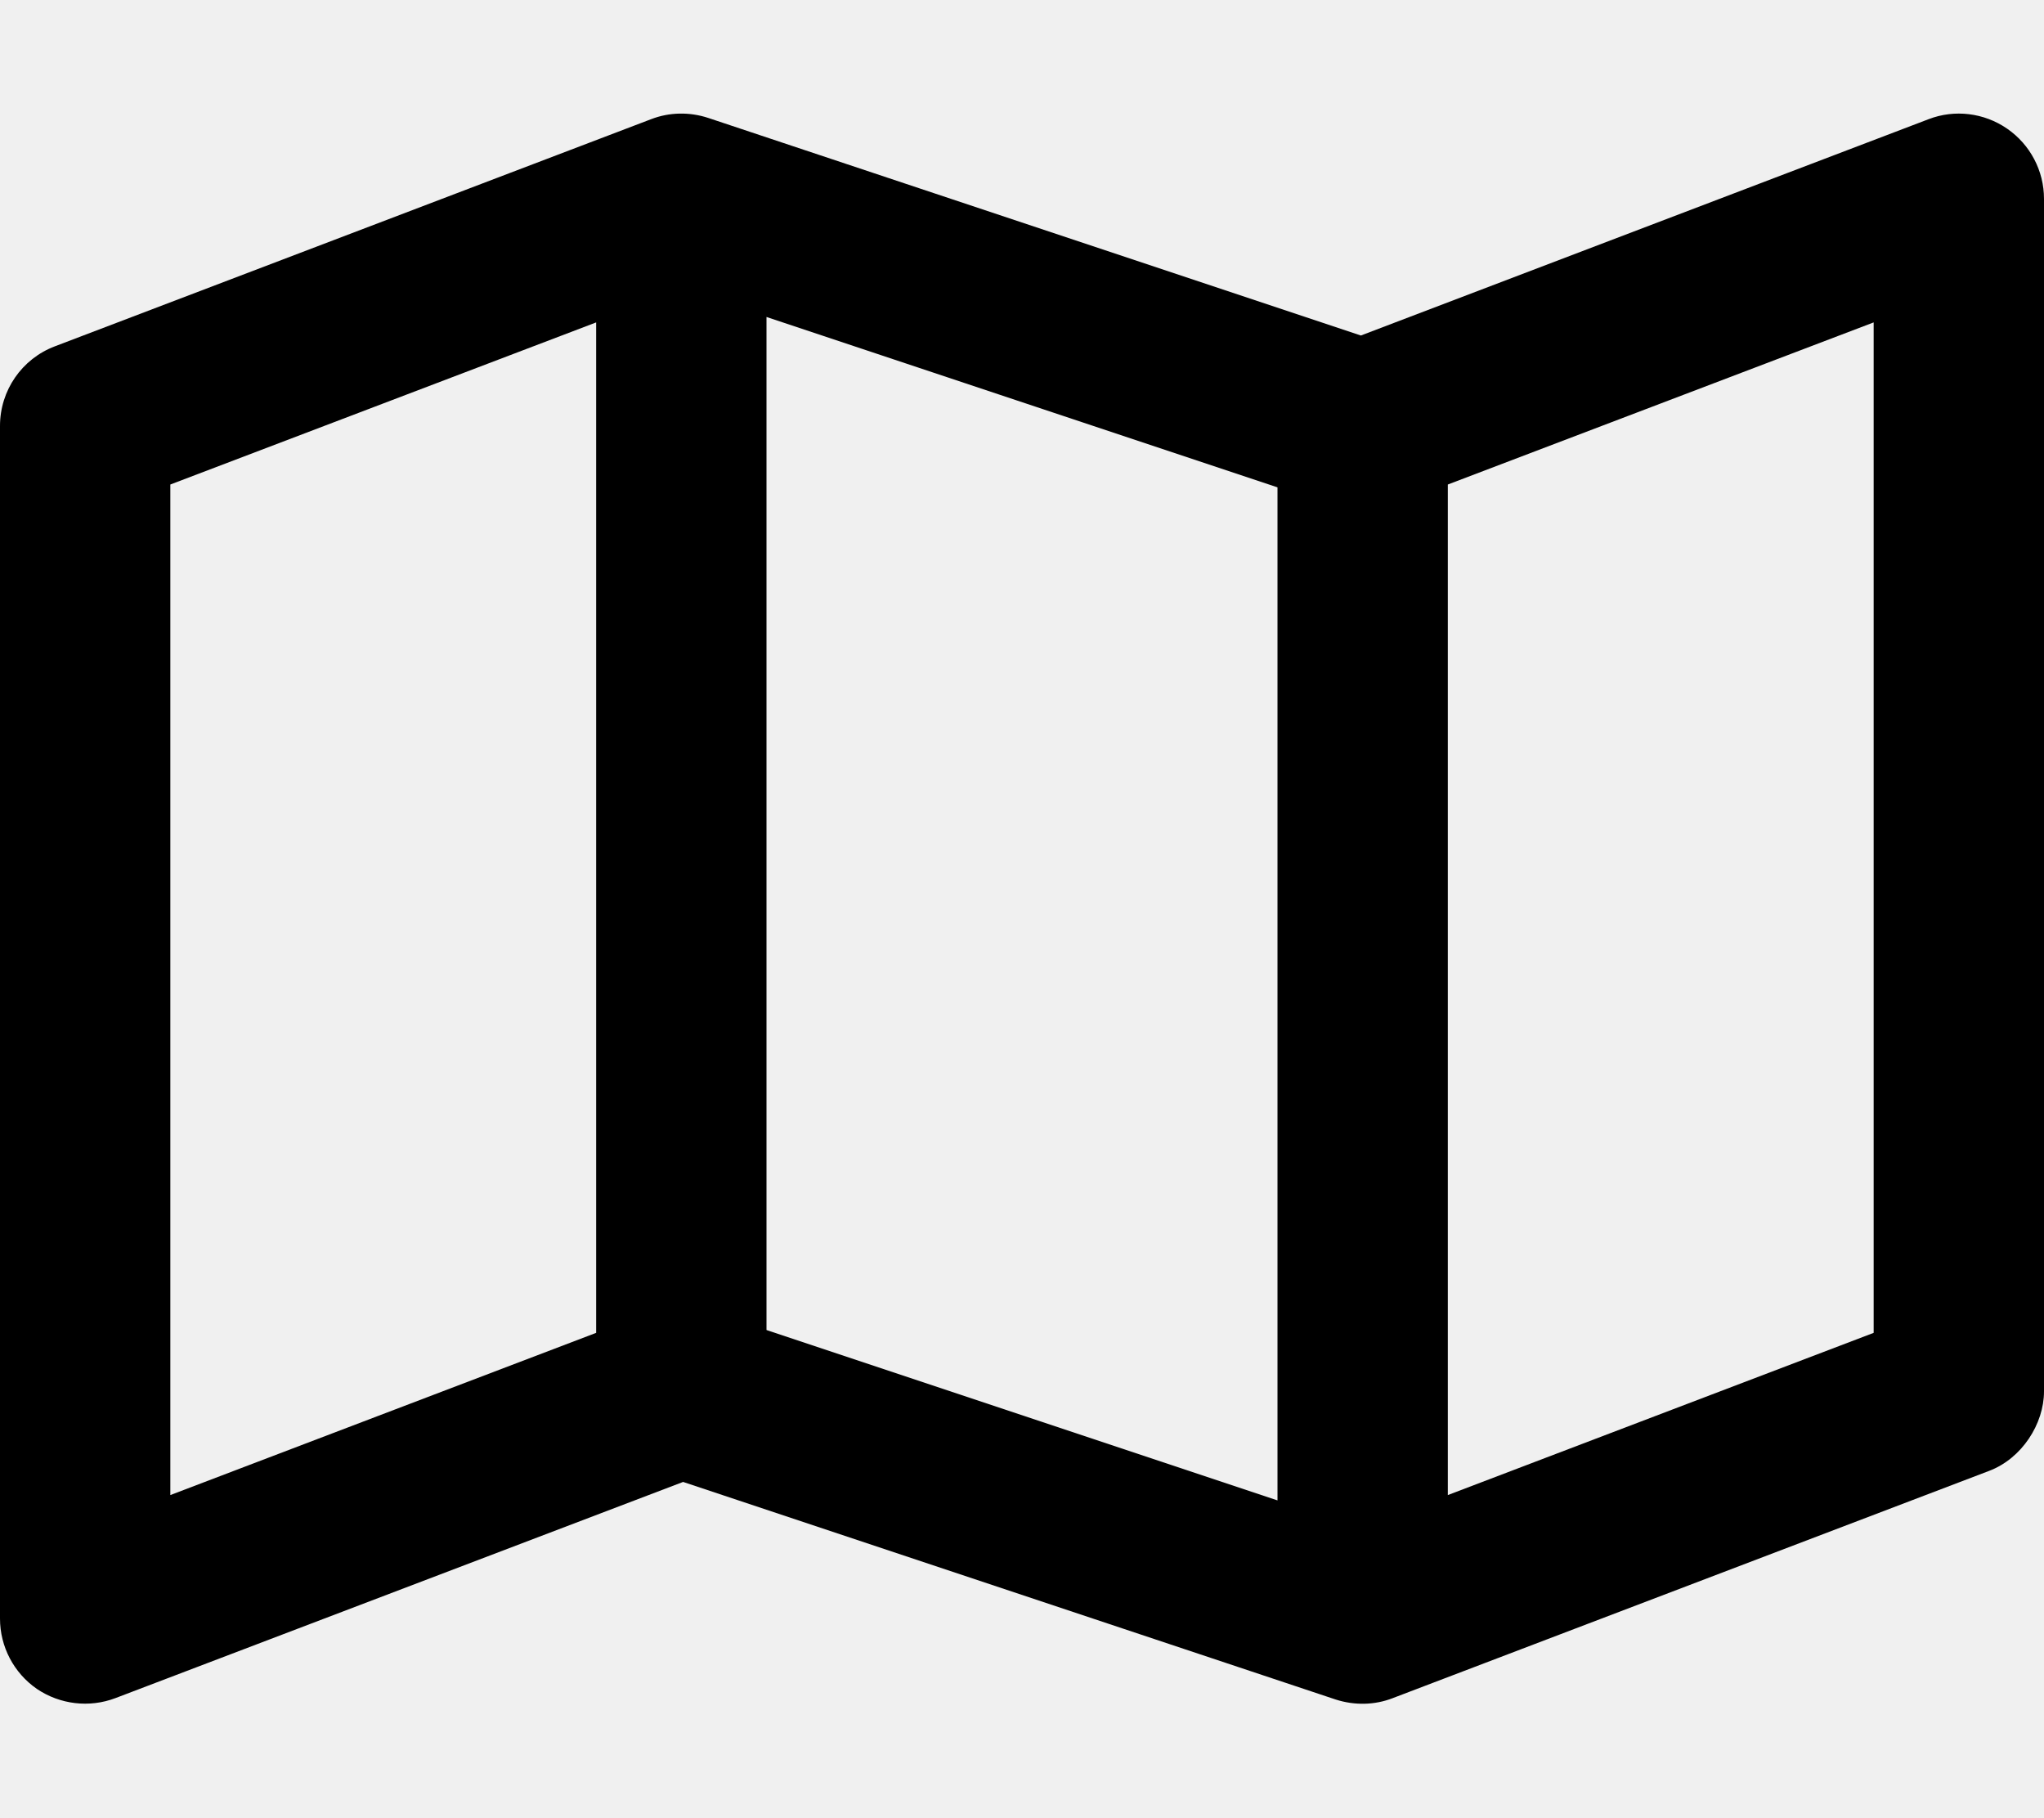
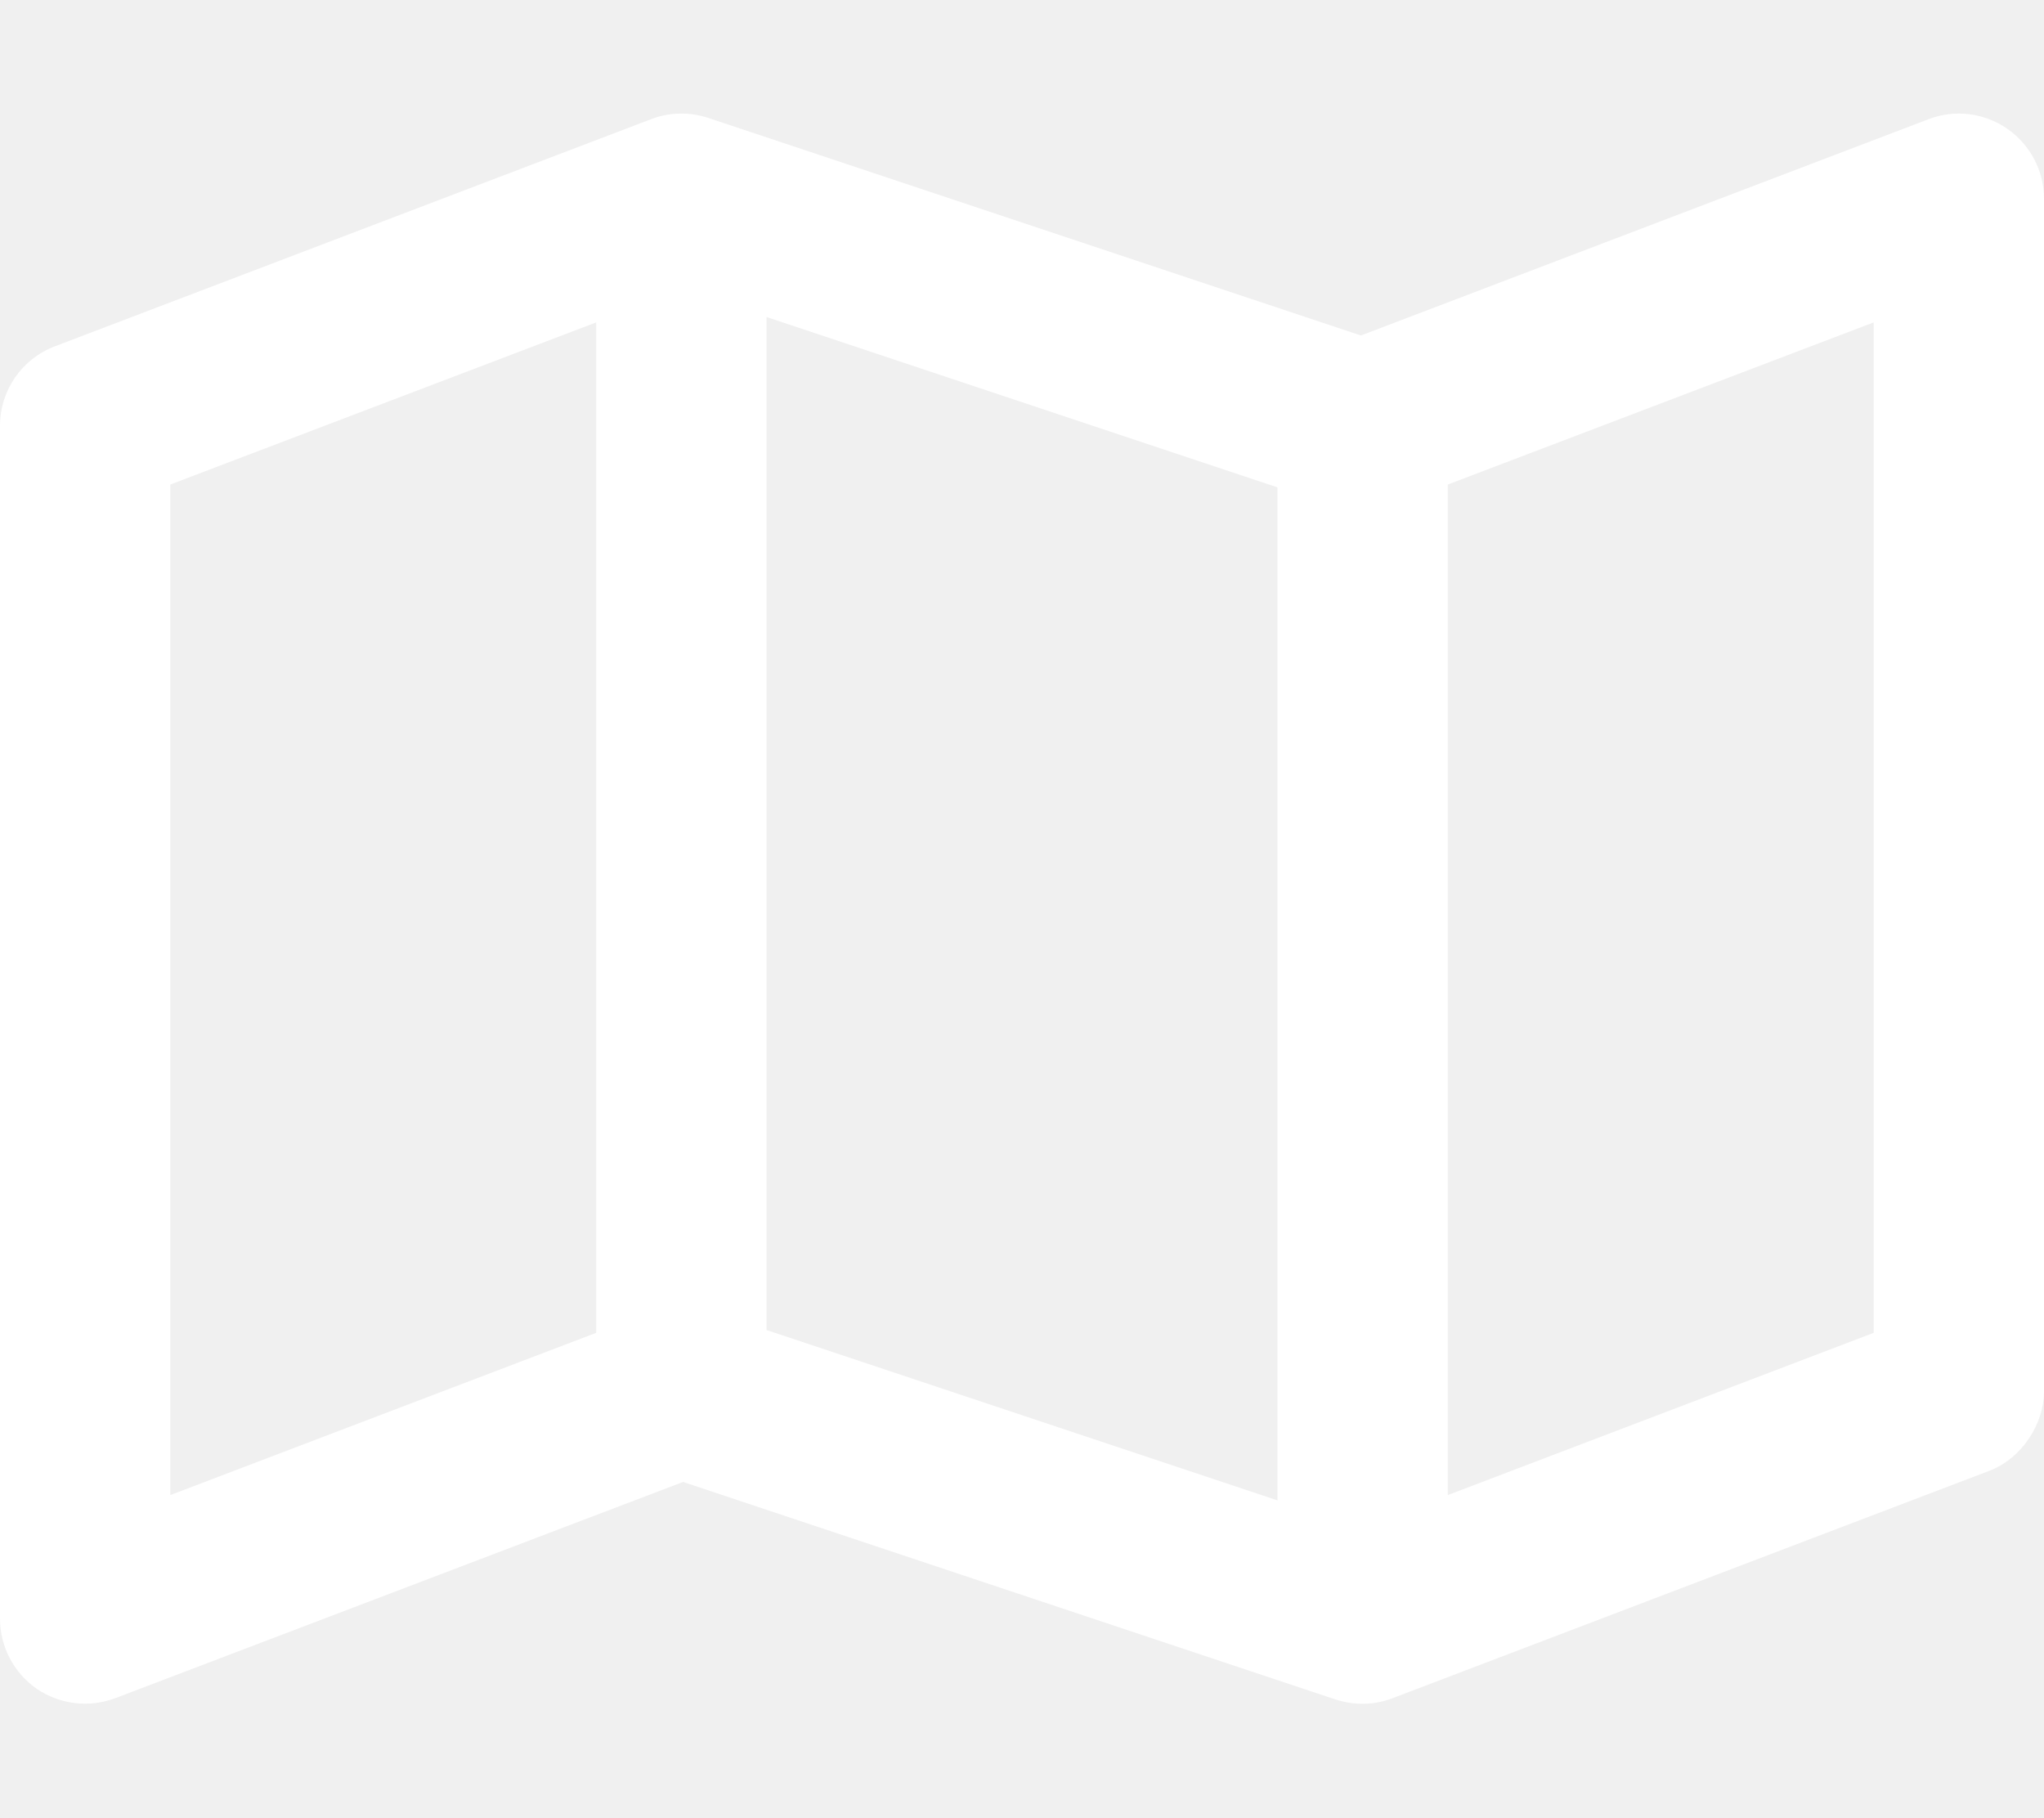
- <svg xmlns="http://www.w3.org/2000/svg" viewBox="0 0 576 512">
+ <svg xmlns="http://www.w3.org/2000/svg" fill="white" viewBox="0 0 576 512">
  <path d="M565.6 36.24C572.1 40.72 576 48.11 576 56V392C576 401.1 569.8 410.9 560.5 414.4L392.5 478.4C387.4 480.4 381.7 480.5 376.4 478.8L192.5 417.5L32.54 478.4C25.17 481.2 16.88 480.2 10.38 475.8C3.882 471.3 0 463.9 0 456V120C0 110 6.15 101.1 15.46 97.57L183.5 33.57C188.6 31.6 194.3 31.48 199.6 33.23L383.5 94.52L543.5 33.57C550.8 30.76 559.1 31.76 565.6 36.24H565.6zM48 421.2L168 375.5V90.83L48 136.5V421.2zM360 137.3L216 89.3V374.7L360 422.7V137.3zM408 421.2L528 375.5V90.83L408 136.5V421.2z" />
</svg>
